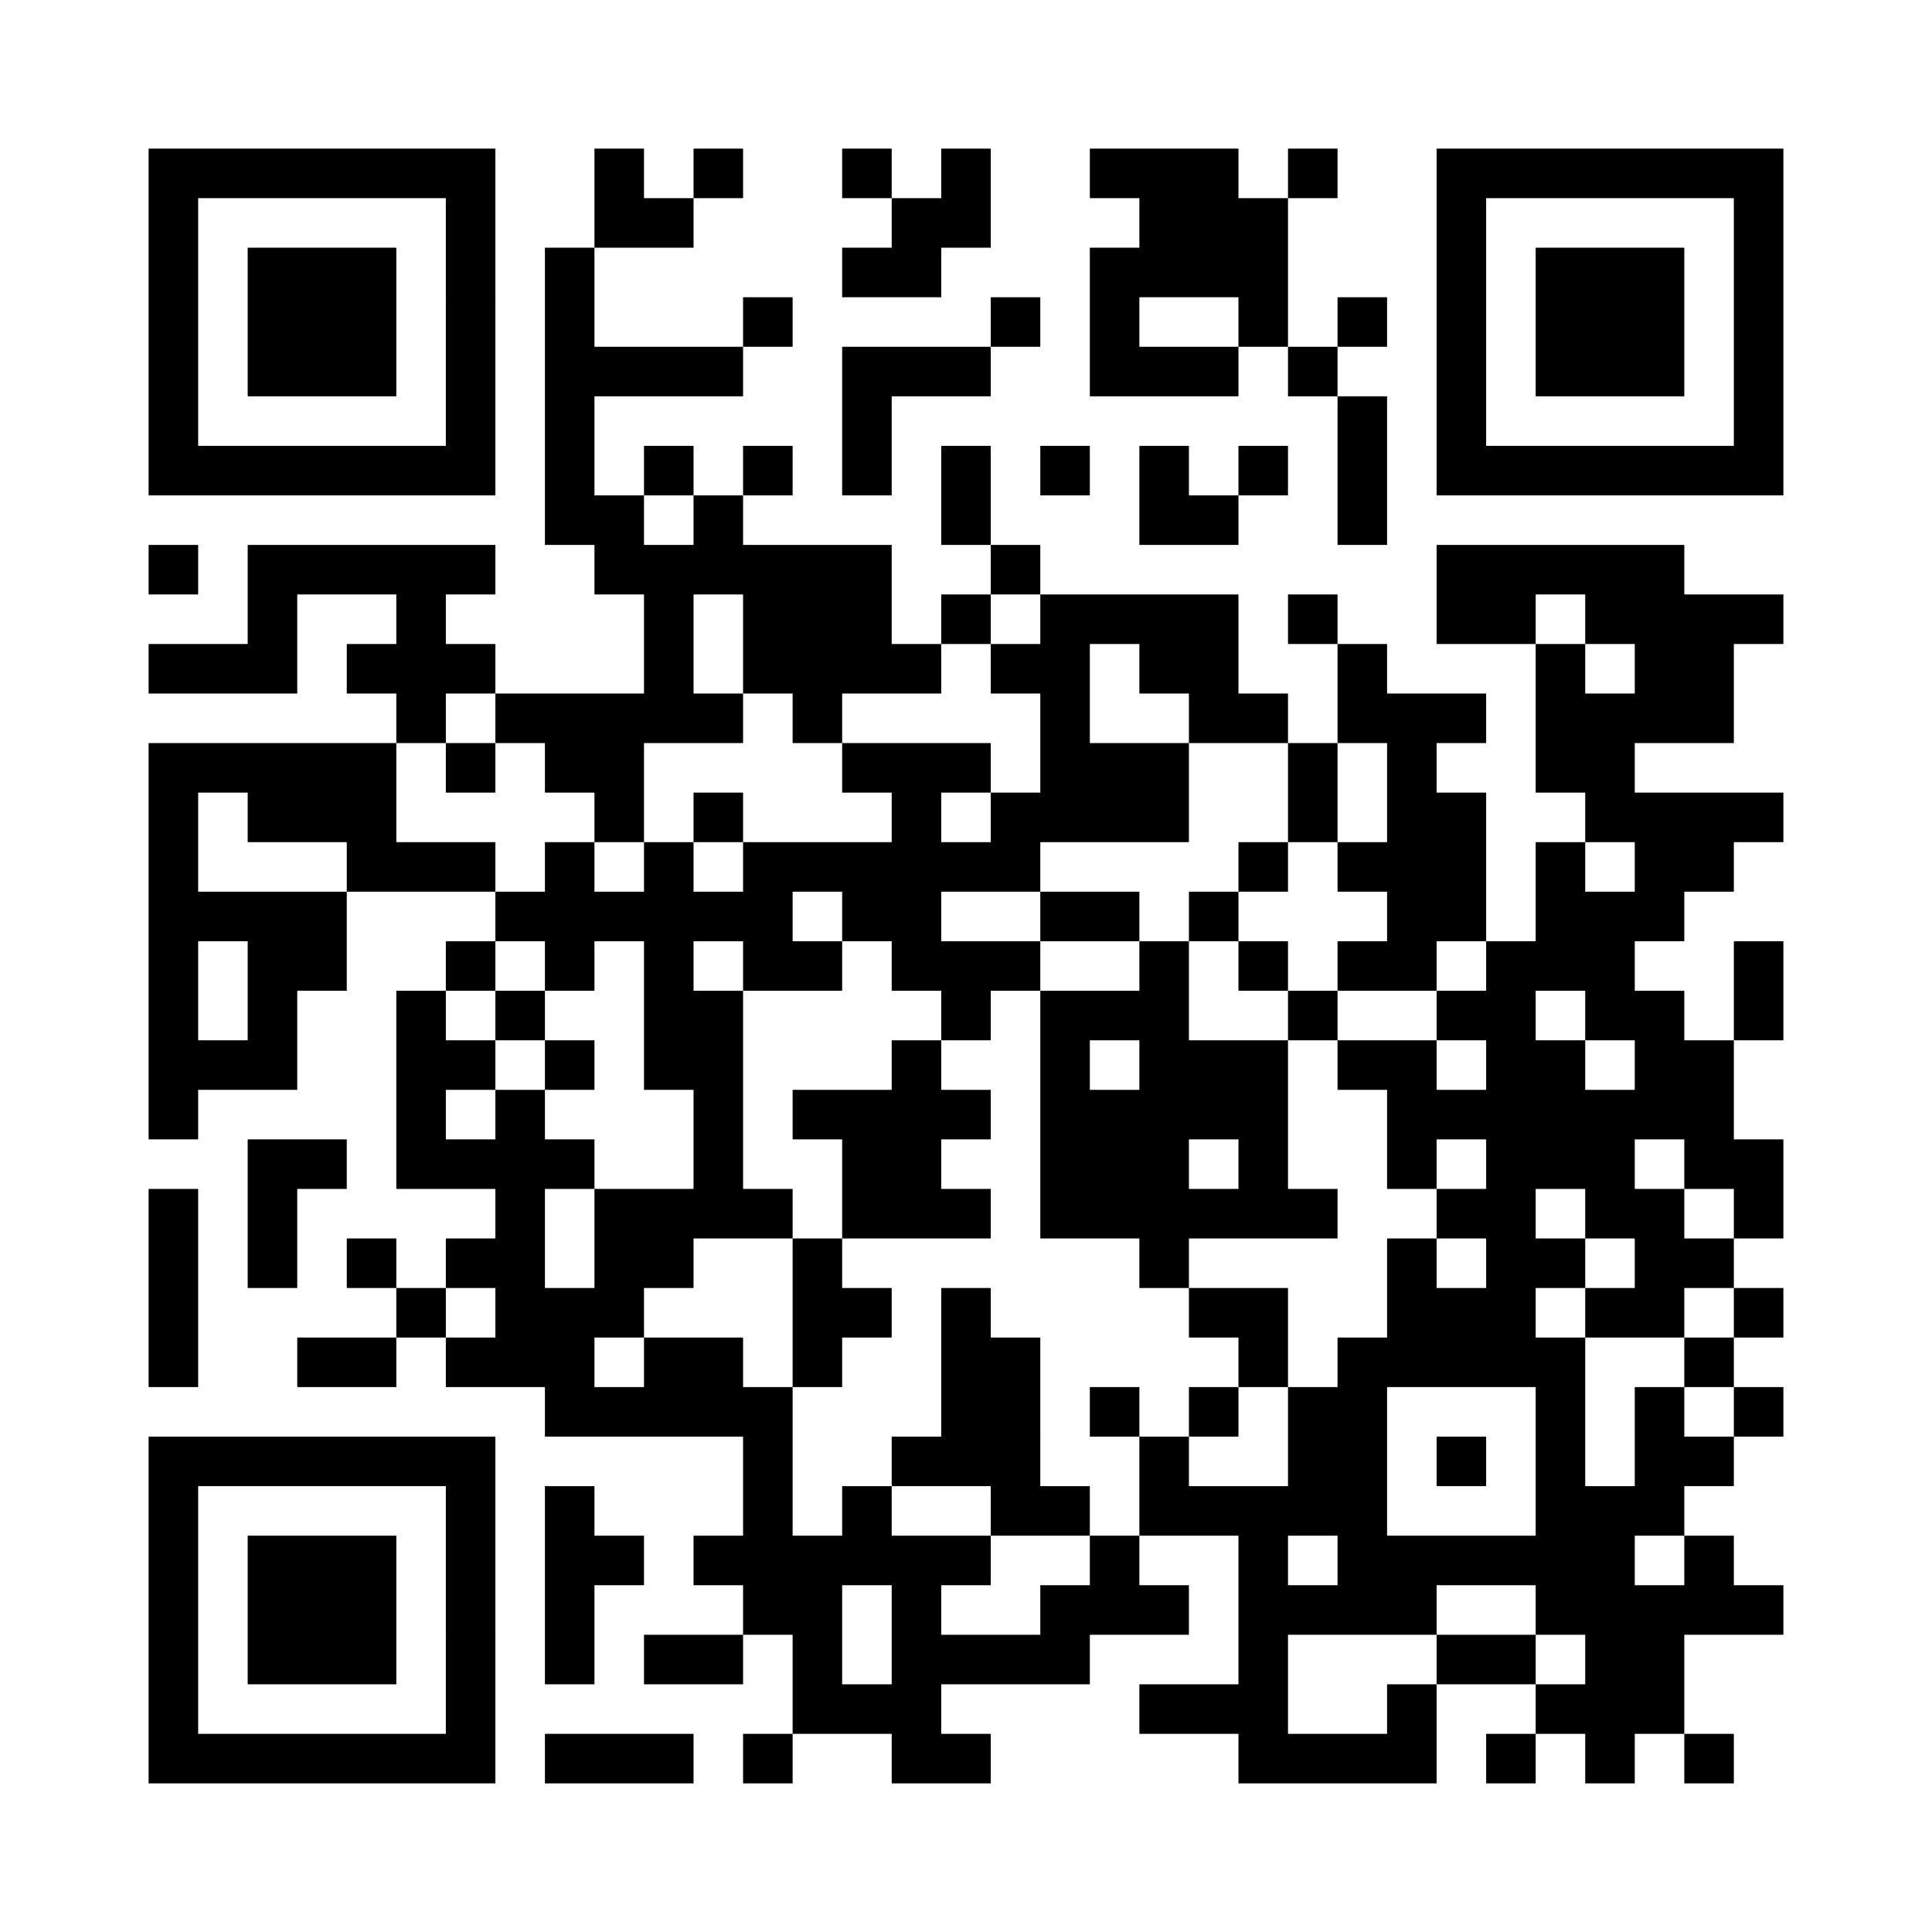
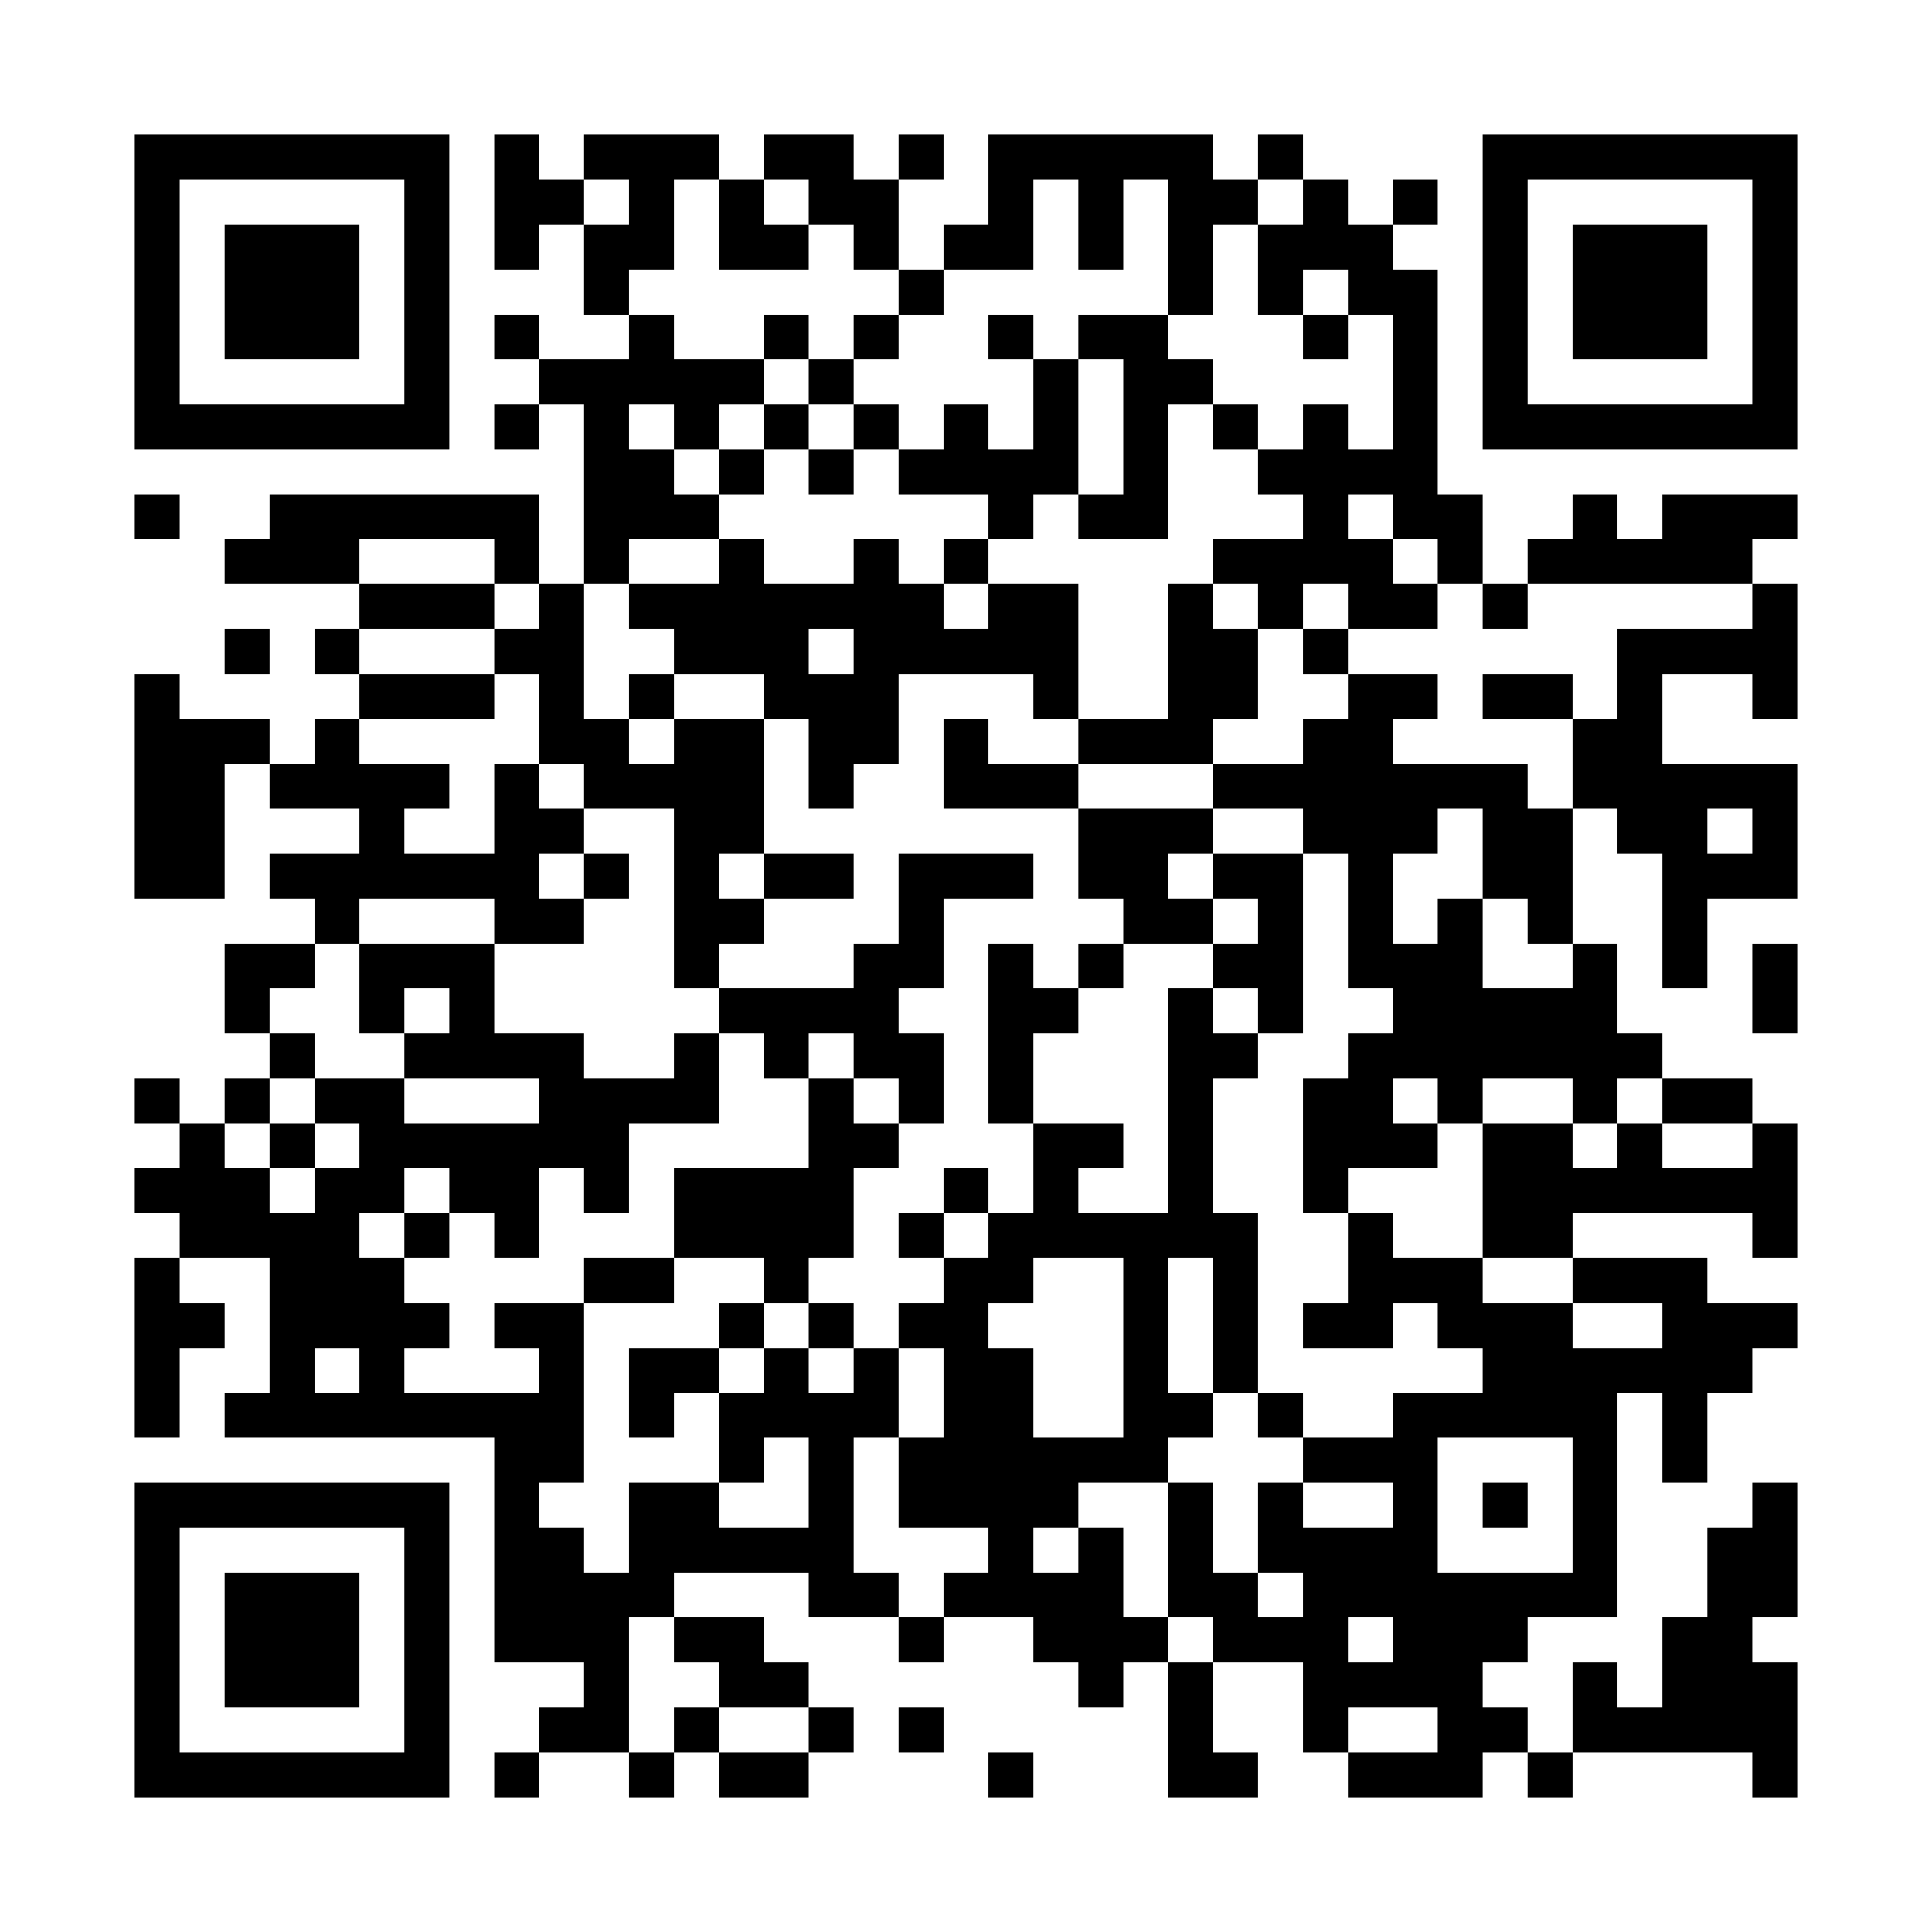
- <svg xmlns="http://www.w3.org/2000/svg" width="390" height="390" class="segno">
+ <svg xmlns="http://www.w3.org/2000/svg" width="430" height="430" class="segno">
  <g transform="scale(10)">
-     <path fill="#fff" d="M0 0h39v39h-39z" />
-     <path class="qrline" stroke="#000" d="M3 3.5h7m2 0h1m1 0h1m2 0h1m1 0h1m2 0h3m1 0h1m2 0h7m-33 1h1m5 0h1m2 0h2m4 0h2m3 0h3m3 0h1m5 0h1m-33 1h1m1 0h3m1 0h1m1 0h1m5 0h2m3 0h4m3 0h1m1 0h3m1 0h1m-33 1h1m1 0h3m1 0h1m1 0h1m3 0h1m4 0h1m1 0h1m2 0h1m1 0h1m1 0h1m1 0h3m1 0h1m-33 1h1m1 0h3m1 0h1m1 0h4m2 0h3m2 0h3m1 0h1m2 0h1m1 0h3m1 0h1m-33 1h1m5 0h1m1 0h1m5 0h1m9 0h1m1 0h1m5 0h1m-33 1h7m1 0h1m1 0h1m1 0h1m1 0h1m1 0h1m1 0h1m1 0h1m1 0h1m1 0h1m1 0h7m-25 1h2m1 0h1m4 0h1m3 0h2m2 0h1m-25 1h1m1 0h5m2 0h6m2 0h1m8 0h5m-29 1h1m2 0h1m4 0h1m1 0h3m1 0h1m1 0h4m1 0h1m2 0h2m1 0h4m-33 1h3m1 0h3m3 0h1m1 0h4m1 0h2m1 0h2m2 0h1m3 0h1m1 0h2m-27 1h1m1 0h5m1 0h1m4 0h1m2 0h2m1 0h3m1 0h4m-32 1h5m1 0h1m1 0h2m4 0h3m1 0h3m2 0h1m1 0h1m2 0h2m-30 1h1m1 0h3m4 0h1m1 0h1m3 0h1m1 0h4m2 0h1m1 0h2m2 0h4m-33 1h1m3 0h3m1 0h1m1 0h1m1 0h6m4 0h1m1 0h3m1 0h1m1 0h2m-32 1h4m3 0h6m1 0h2m2 0h2m1 0h1m3 0h2m1 0h3m-31 1h1m1 0h2m2 0h1m1 0h1m1 0h1m1 0h2m1 0h3m2 0h1m1 0h1m1 0h2m1 0h3m2 0h1m-33 1h1m1 0h1m2 0h1m1 0h1m2 0h2m4 0h1m1 0h3m2 0h1m2 0h2m1 0h2m1 0h1m-33 1h3m2 0h2m1 0h1m1 0h2m3 0h1m2 0h1m1 0h3m1 0h2m1 0h2m1 0h2m-32 1h1m4 0h1m1 0h1m3 0h1m1 0h4m1 0h5m2 0h7m-30 1h2m1 0h4m2 0h1m2 0h2m2 0h3m1 0h1m2 0h1m1 0h3m1 0h2m-33 1h1m1 0h1m4 0h1m1 0h4m1 0h3m1 0h6m2 0h2m1 0h2m1 0h1m-33 1h1m1 0h1m1 0h1m1 0h2m1 0h2m2 0h1m6 0h1m4 0h1m1 0h2m1 0h2m-32 1h1m4 0h1m1 0h3m3 0h2m1 0h1m4 0h2m2 0h3m1 0h2m1 0h1m-33 1h1m2 0h2m1 0h3m1 0h2m1 0h1m2 0h2m4 0h1m1 0h5m2 0h1m-24 1h5m3 0h2m1 0h1m1 0h1m1 0h2m3 0h1m1 0h1m1 0h1m-33 1h7m5 0h1m2 0h3m2 0h1m2 0h2m1 0h1m1 0h1m1 0h2m-32 1h1m5 0h1m1 0h1m3 0h1m1 0h1m2 0h2m1 0h5m3 0h3m-31 1h1m1 0h3m1 0h1m1 0h2m1 0h6m2 0h1m2 0h1m1 0h6m1 0h1m-32 1h1m1 0h3m1 0h1m1 0h1m3 0h2m1 0h1m2 0h3m1 0h4m2 0h5m-33 1h1m1 0h3m1 0h1m1 0h1m1 0h2m1 0h1m1 0h4m3 0h1m3 0h2m1 0h2m-31 1h1m5 0h1m6 0h3m4 0h3m2 0h1m2 0h3m-31 1h7m1 0h3m1 0h1m2 0h2m5 0h4m1 0h1m1 0h1m1 0h1" />
+     <path fill="#fff" d="M0 0h43v43h-43z" />
+     <path class="qrline" stroke="#000" d="M3 3.5h7m1 0h1m1 0h3m1 0h2m1 0h1m1 0h5m1 0h1m4 0h7m-37 1h1m5 0h1m1 0h2m1 0h1m1 0h1m1 0h2m2 0h1m1 0h1m1 0h2m1 0h1m1 0h1m1 0h1m5 0h1m-37 1h1m1 0h3m1 0h1m1 0h1m1 0h2m1 0h2m1 0h1m1 0h2m1 0h1m1 0h1m1 0h3m2 0h1m1 0h3m1 0h1m-37 1h1m1 0h3m1 0h1m3 0h1m6 0h1m5 0h1m1 0h1m1 0h2m1 0h1m1 0h3m1 0h1m-37 1h1m1 0h3m1 0h1m1 0h1m2 0h1m2 0h1m1 0h1m2 0h1m1 0h2m3 0h1m1 0h1m1 0h1m1 0h3m1 0h1m-37 1h1m5 0h1m2 0h5m1 0h1m4 0h1m1 0h2m4 0h1m1 0h1m5 0h1m-37 1h7m1 0h1m1 0h1m1 0h1m1 0h1m1 0h1m1 0h1m1 0h1m1 0h1m1 0h1m1 0h1m1 0h1m1 0h7m-27 1h2m1 0h1m1 0h1m1 0h4m1 0h1m2 0h4m-29 1h1m2 0h6m1 0h3m6 0h1m1 0h2m3 0h1m1 0h2m2 0h1m1 0h3m-35 1h3m3 0h1m1 0h1m2 0h1m2 0h1m1 0h1m5 0h4m1 0h1m1 0h5m-31 1h3m1 0h1m1 0h7m1 0h2m2 0h1m1 0h1m1 0h2m1 0h1m5 0h1m-35 1h1m1 0h1m3 0h2m2 0h3m1 0h5m2 0h2m1 0h1m6 0h4m-37 1h1m4 0h3m1 0h1m1 0h1m2 0h3m3 0h1m2 0h2m2 0h2m1 0h2m1 0h1m2 0h1m-37 1h3m1 0h1m4 0h2m1 0h2m1 0h2m1 0h1m2 0h3m2 0h2m4 0h2m-34 1h2m1 0h4m1 0h1m1 0h4m1 0h1m2 0h3m3 0h7m1 0h5m-37 1h2m3 0h1m2 0h2m2 0h2m7 0h3m2 0h3m1 0h2m1 0h2m1 0h1m-37 1h2m1 0h6m1 0h1m1 0h1m1 0h2m1 0h3m1 0h2m1 0h2m1 0h1m2 0h2m2 0h3m-33 1h1m3 0h2m2 0h2m3 0h1m4 0h2m1 0h1m1 0h1m1 0h1m1 0h1m2 0h1m-33 1h2m1 0h3m4 0h1m3 0h2m1 0h1m1 0h1m2 0h2m1 0h3m2 0h1m1 0h1m1 0h1m-35 1h1m2 0h1m1 0h1m5 0h4m2 0h2m2 0h1m1 0h1m2 0h5m3 0h1m-34 1h1m2 0h4m2 0h1m1 0h1m1 0h2m1 0h1m3 0h2m2 0h7m-34 1h1m1 0h1m1 0h2m3 0h4m2 0h1m1 0h1m1 0h1m3 0h1m2 0h2m1 0h1m2 0h1m1 0h2m-35 1h1m1 0h1m1 0h6m4 0h2m3 0h2m1 0h1m2 0h3m1 0h2m1 0h1m2 0h1m-37 1h3m1 0h2m1 0h2m1 0h1m1 0h4m2 0h1m1 0h1m2 0h1m2 0h1m3 0h7m-36 1h4m1 0h1m1 0h1m3 0h4m1 0h1m1 0h6m2 0h1m2 0h2m4 0h1m-37 1h1m2 0h3m4 0h2m2 0h1m3 0h2m2 0h1m1 0h1m2 0h3m2 0h3m-35 1h2m1 0h4m1 0h2m3 0h1m1 0h1m1 0h2m3 0h1m1 0h1m1 0h2m1 0h3m2 0h3m-37 1h1m2 0h1m1 0h1m3 0h1m1 0h2m1 0h1m1 0h1m1 0h2m2 0h1m1 0h1m5 0h6m-36 1h1m1 0h8m1 0h1m1 0h4m1 0h2m2 0h2m1 0h1m2 0h5m1 0h1m-27 1h2m3 0h1m1 0h1m1 0h6m3 0h3m3 0h1m1 0h1m-35 1h7m1 0h1m2 0h2m2 0h1m1 0h4m2 0h1m1 0h1m2 0h1m1 0h1m1 0h1m3 0h1m-37 1h1m5 0h1m1 0h2m1 0h5m3 0h1m1 0h1m1 0h1m1 0h4m3 0h1m2 0h2m-37 1h1m1 0h3m1 0h1m1 0h4m3 0h2m1 0h4m1 0h2m1 0h7m2 0h2m-37 1h1m1 0h3m1 0h1m1 0h3m1 0h2m3 0h1m2 0h3m1 0h3m1 0h3m3 0h2m-36 1h1m1 0h3m1 0h1m3 0h1m2 0h2m6 0h1m1 0h1m2 0h4m2 0h1m1 0h3m-37 1h1m5 0h1m2 0h2m1 0h1m2 0h1m1 0h1m5 0h1m2 0h1m2 0h2m1 0h5m-37 1h7m1 0h1m2 0h1m1 0h2m4 0h1m3 0h2m2 0h3m1 0h1m4 0h1" />
  </g>
</svg>
